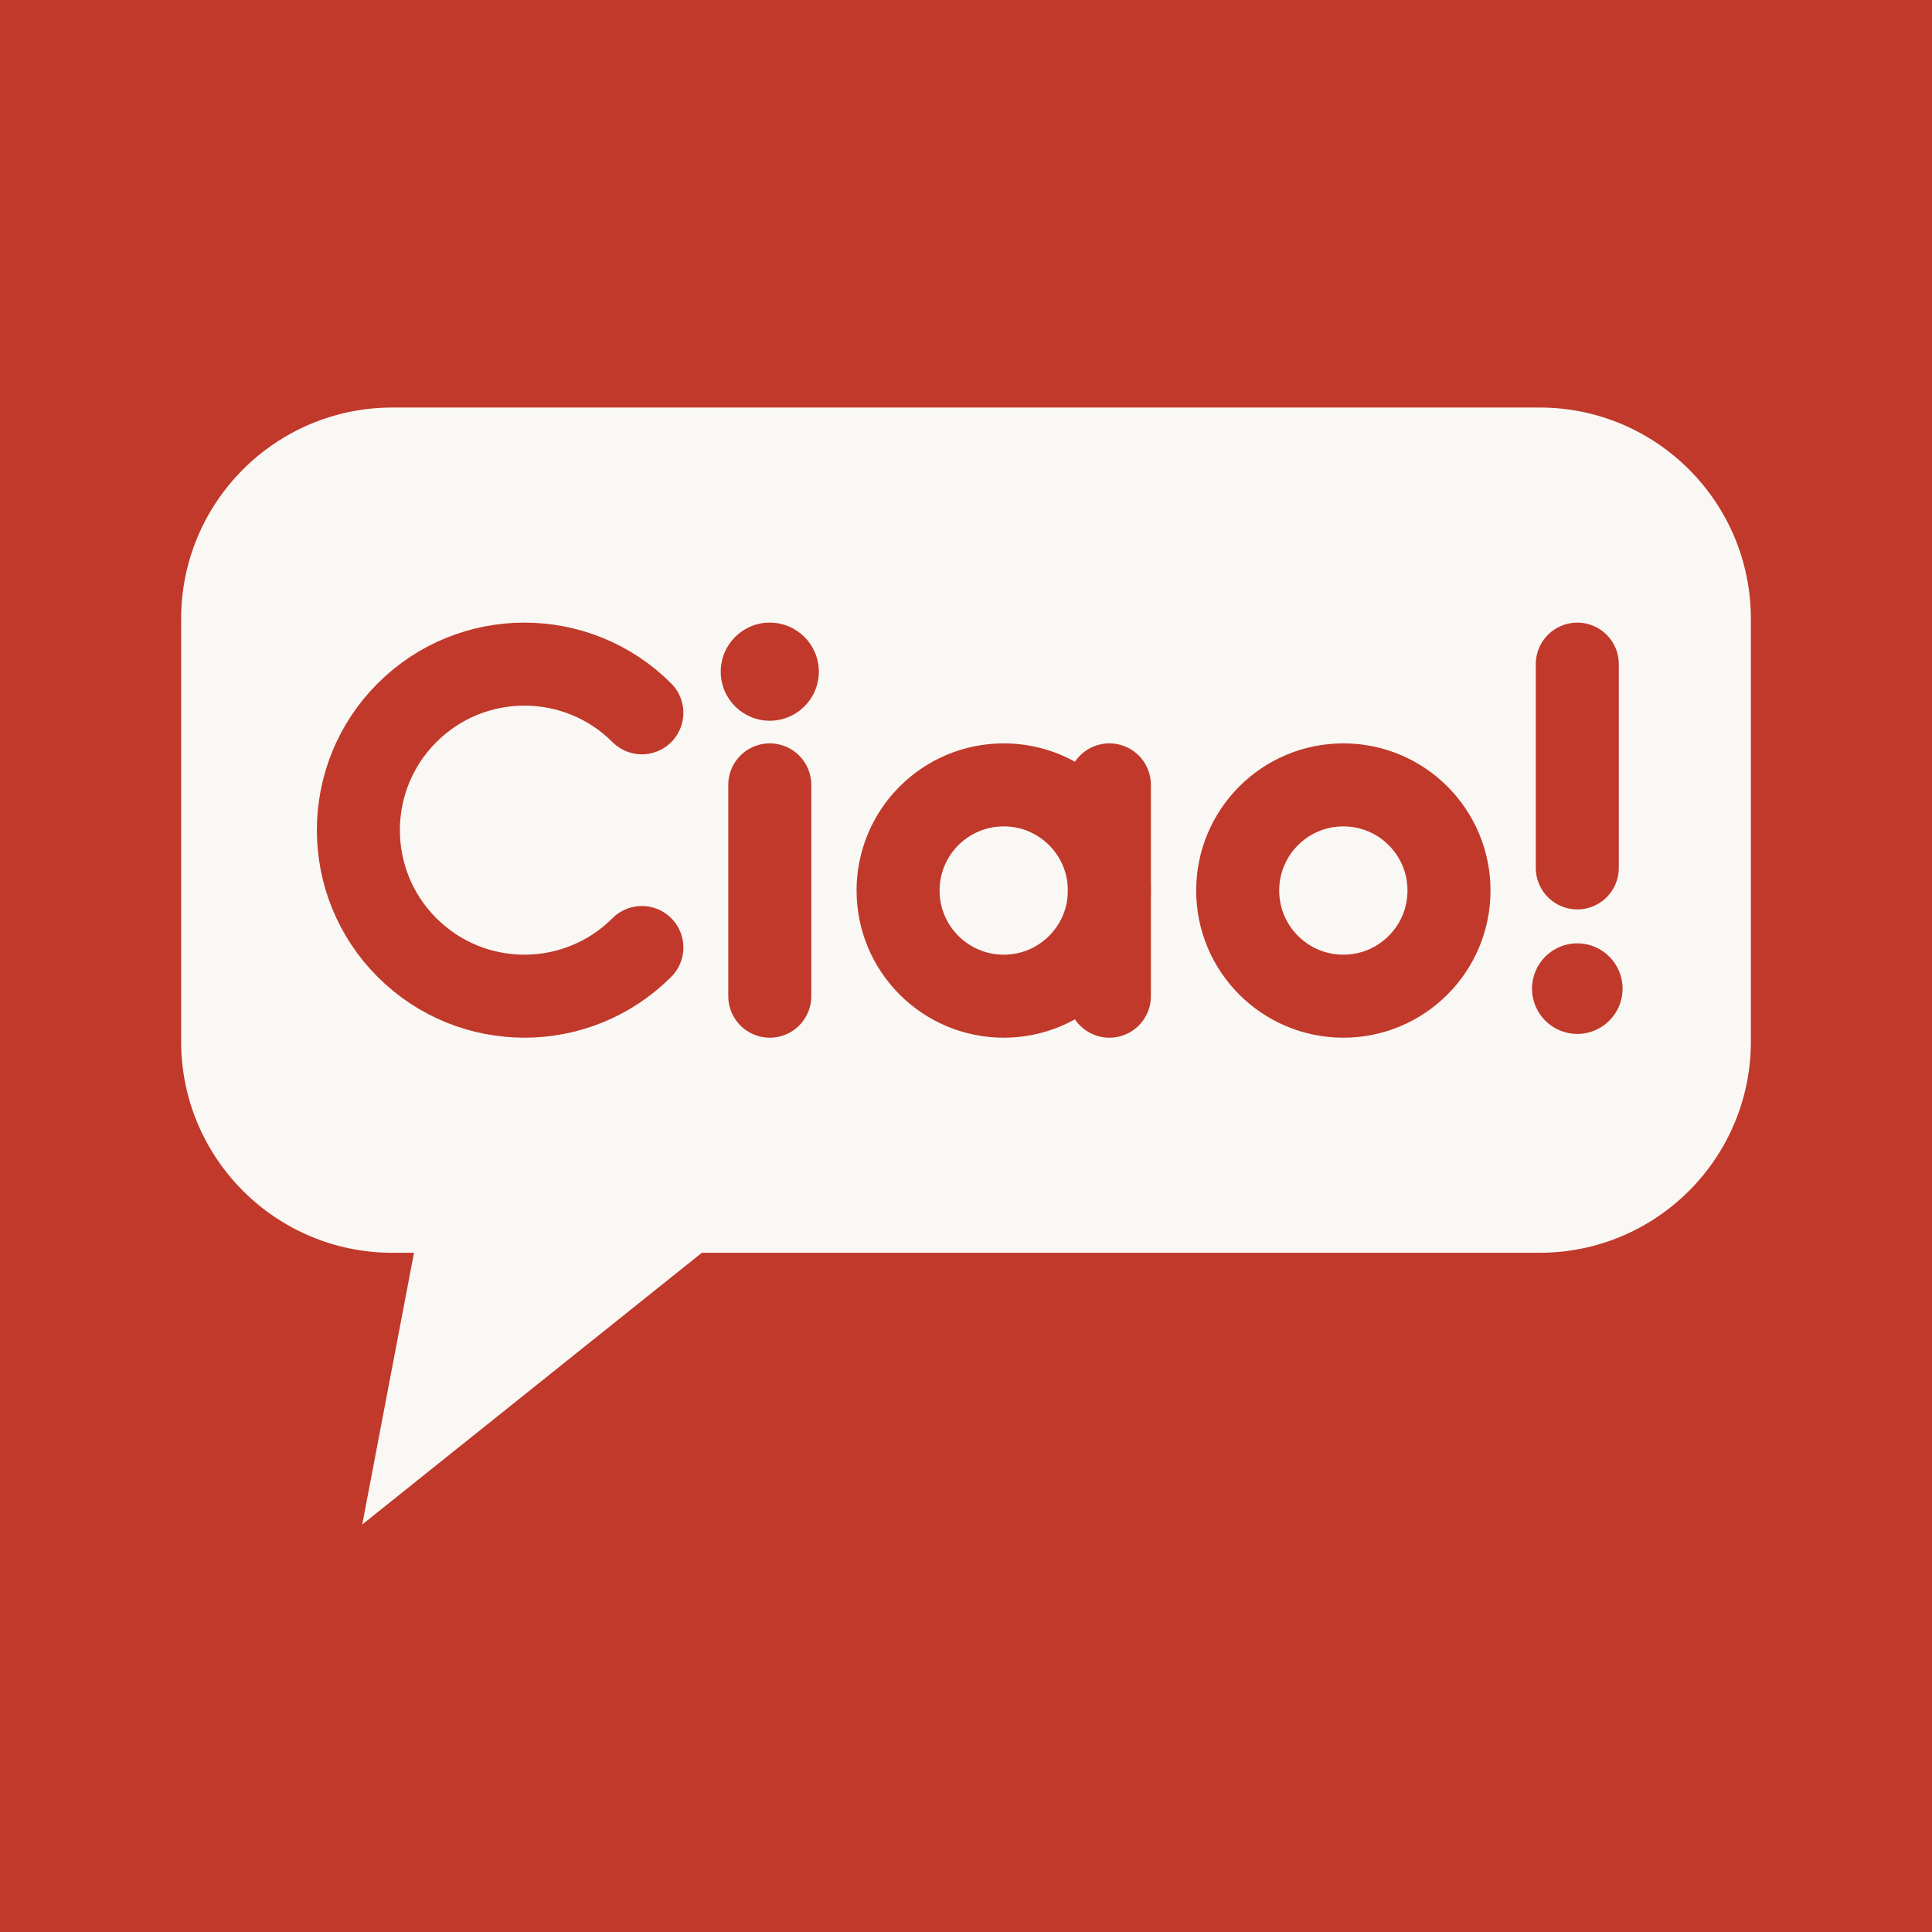
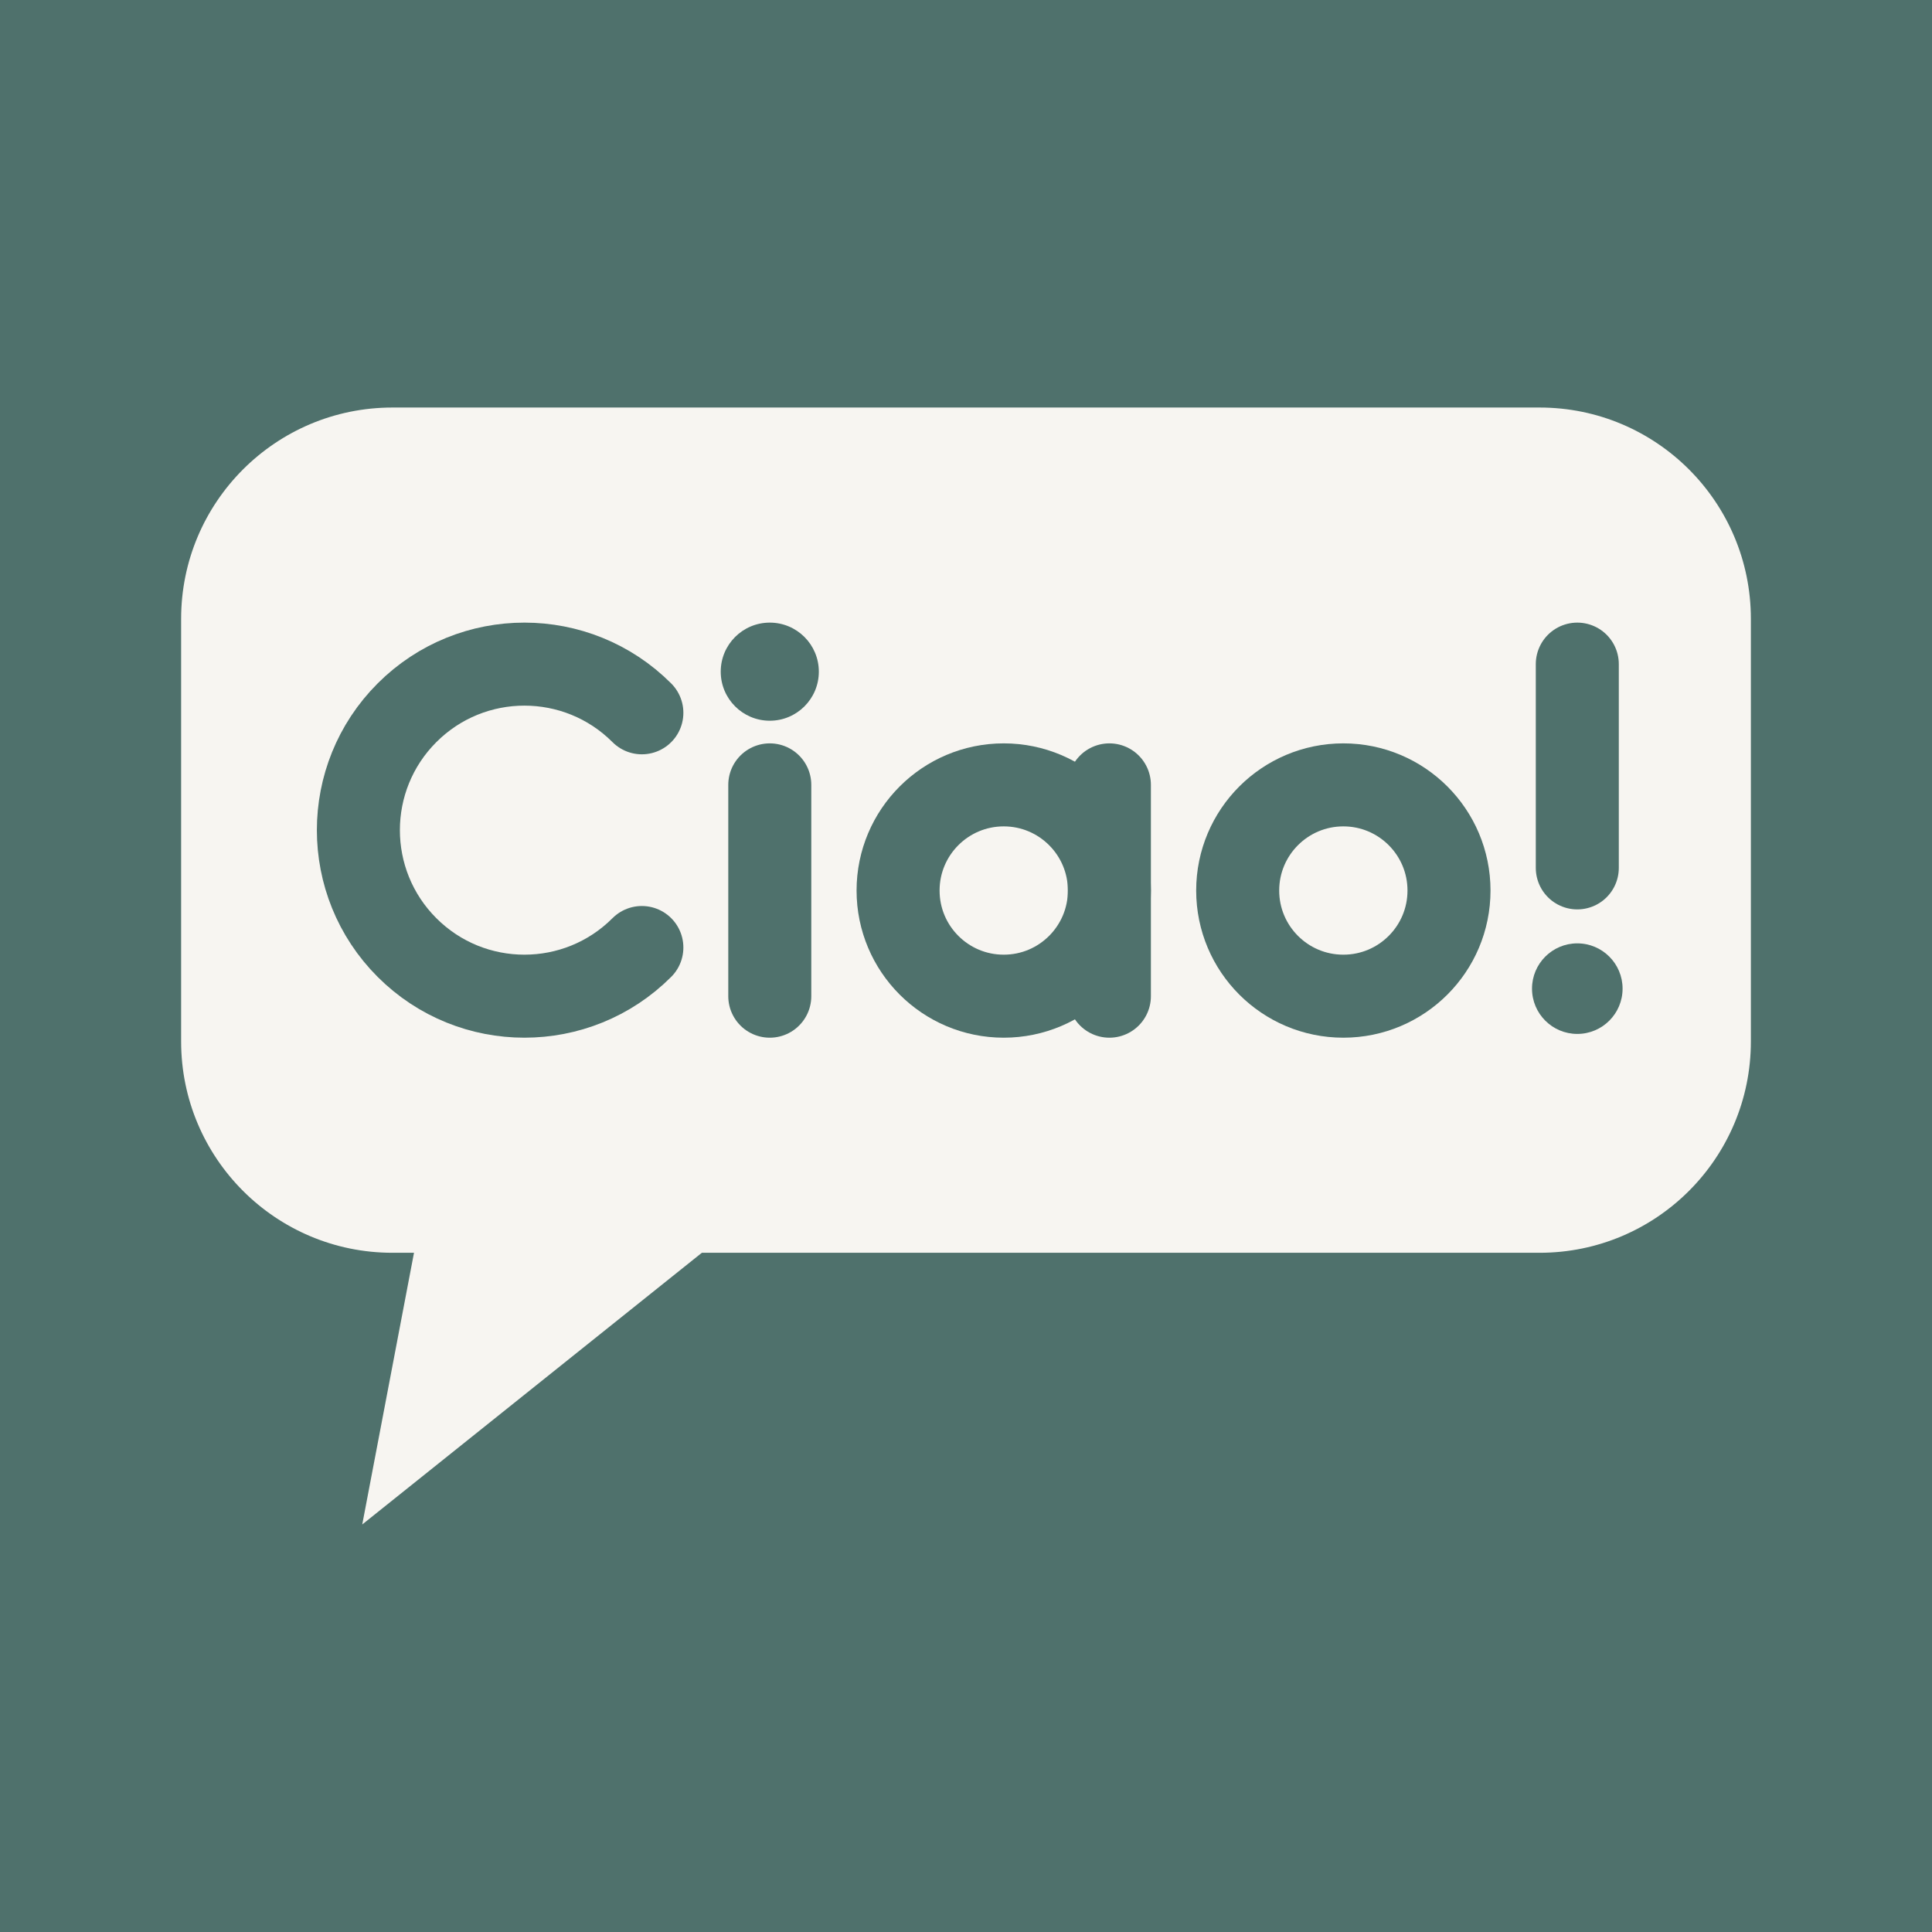
<svg xmlns="http://www.w3.org/2000/svg" viewBox="0 0 512 512" width="512" height="512">
-   <rect width="512" height="512" fill="#c0392b" />
-   <rect x="48" y="108" width="416" height="224" rx="56" fill="#faf8f4" />
-   <path d="M112 320 L96 404 L196 324 Z" fill="#faf8f4" />
-   <g fill="none" stroke="#c0392b" stroke-width="22" stroke-linecap="round">
+   <rect width="512" height="512" fill="#4F716C" />
+   <rect x="48" y="108" width="416" height="224" rx="56" fill="#F7F5F1" />
+   <path d="M112 320 L96 404 L196 324 Z" fill="#F7F5F1" />
+   <g fill="none" stroke="#4F716C" stroke-width="22" stroke-linecap="round">
    <path d="M170.1 188.9 A44 44 0 1 0 170.1 251.1" />
    <path d="M204 208 V264" />
    <circle cx="266" cy="236" r="28" />
    <path d="M294 208 V264" />
    <circle cx="356" cy="236" r="28" />
    <path d="M418 176 V230" />
  </g>
-   <g fill="#c0392b">
+   <g fill="#4F716C">
    <circle cx="204" cy="178" r="13" />
    <circle cx="418" cy="262" r="12" />
  </g>
</svg>
